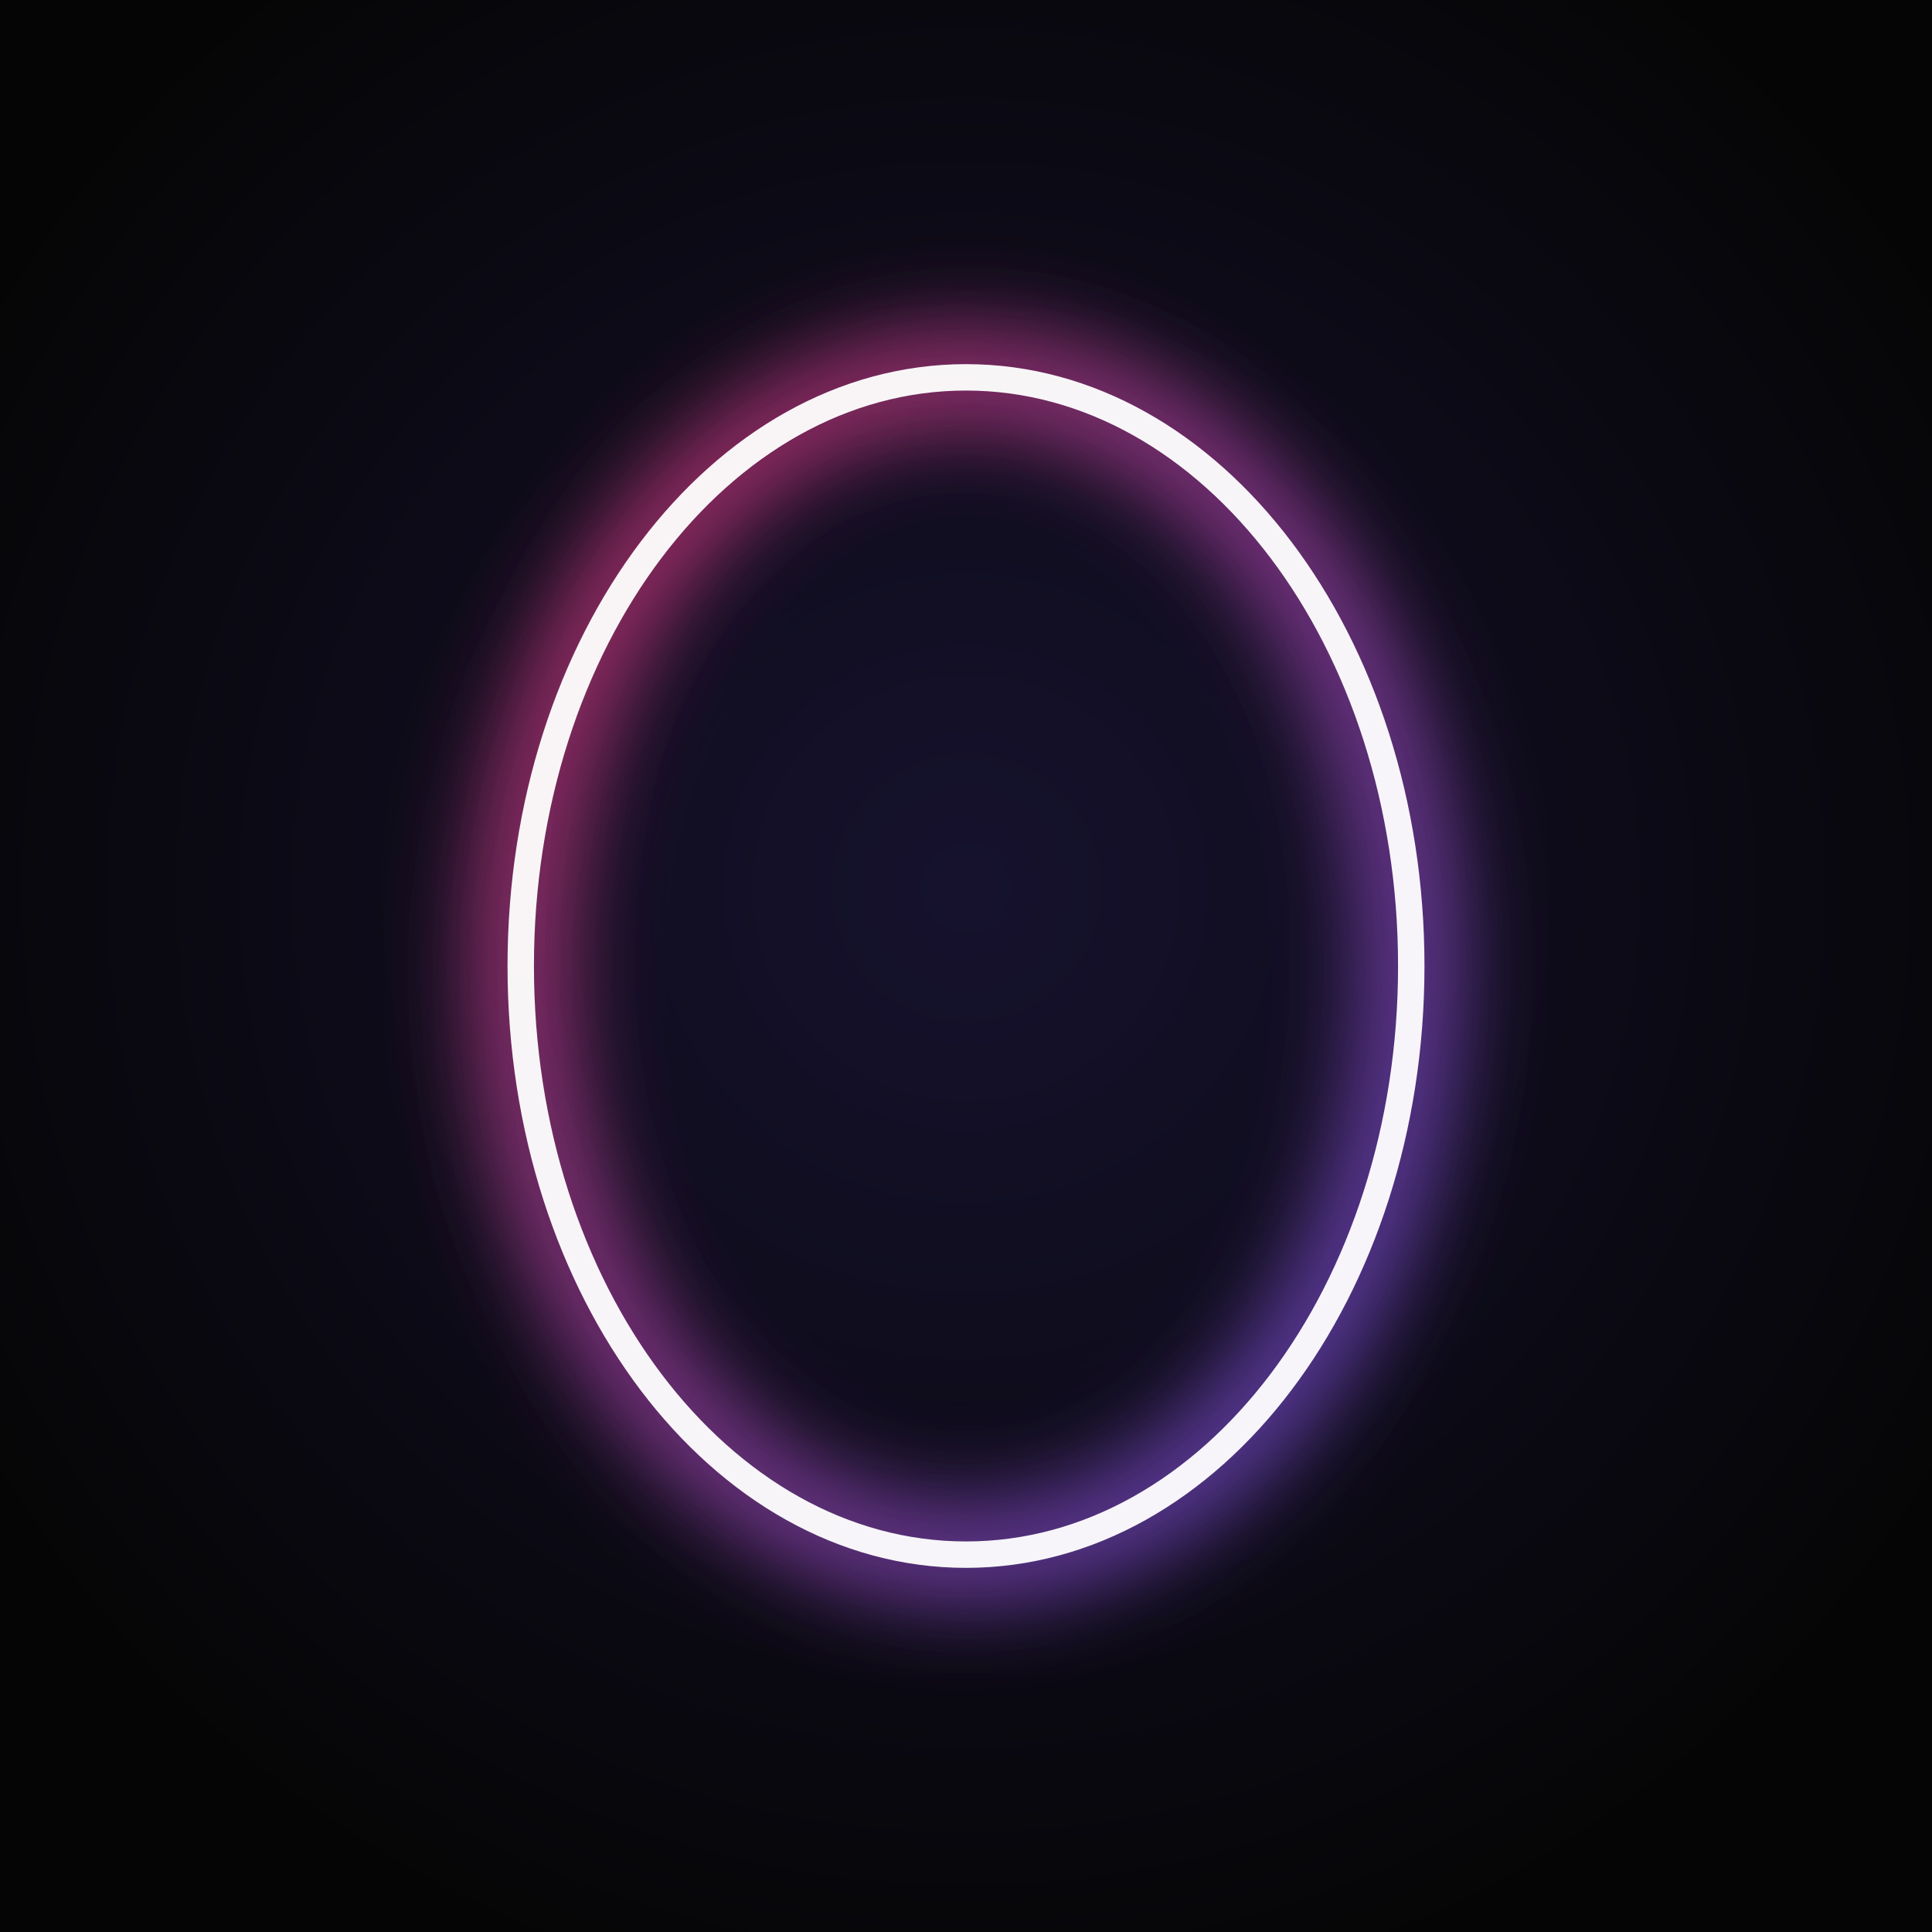
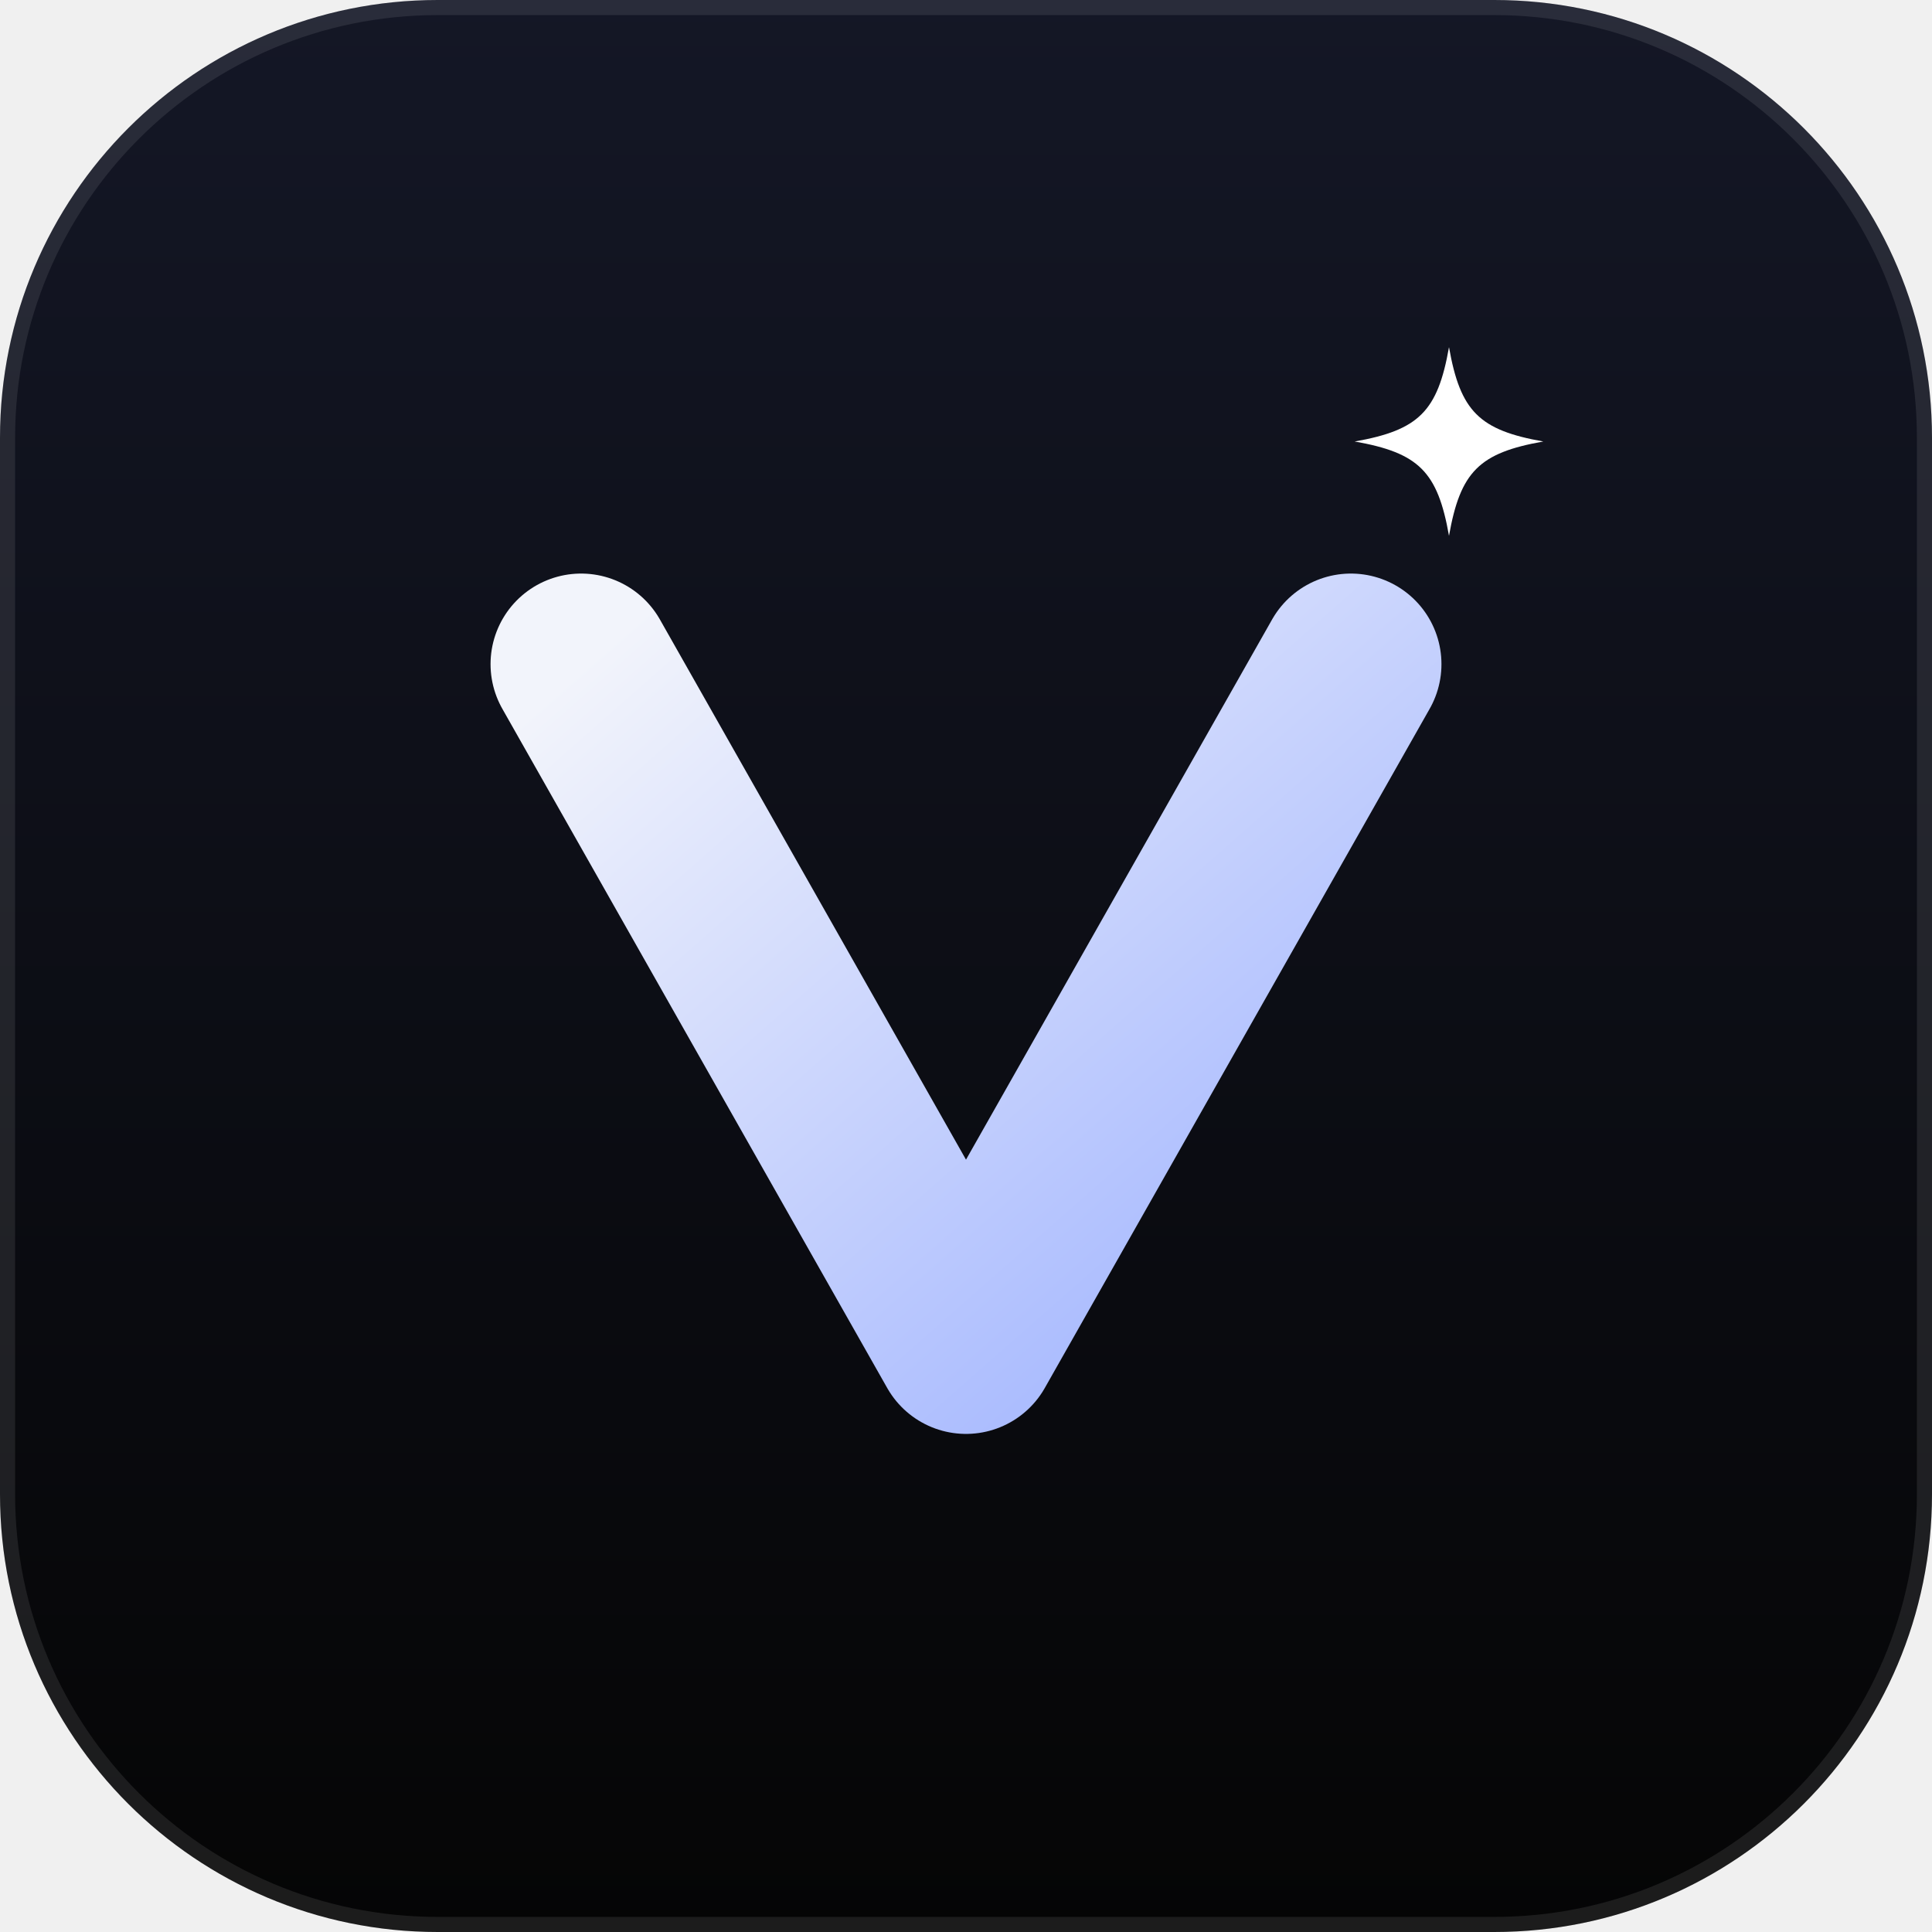
<svg xmlns="http://www.w3.org/2000/svg" viewBox="0 0 512 512">
  <defs>
-     <radialGradient id="g" cx="50%" cy="46%" r="60%">
-       <stop offset="0" stop-color="#16122e" />
+     <linearGradient id="s" x1="0" y1="0" x2="0" y2="1">
+       <stop offset="0" stop-color="#141726" />
      <stop offset="1" stop-color="#050505" />
-     </radialGradient>
-     <linearGradient id="r" x1="0" y1="0" x2="1" y2="1">
-       <stop offset="0" stop-color="#ff3d7f" />
-       <stop offset="1" stop-color="#7a5cff" />
    </linearGradient>
-     <filter id="b" x="-50%" y="-50%" width="200%" height="200%">
-       <feGaussianBlur stdDeviation="12" />
-     </filter>
+     <linearGradient id="v" x1="0" y1="0" x2="1" y2="1">
+       <stop offset="0" stop-color="#f2f4fb" />
+       <stop offset="1" stop-color="#9eb2ff" />
+     </linearGradient>
  </defs>
-   <rect width="512" height="512" fill="url(#g)" />
-   <ellipse cx="256" cy="256" rx="118" ry="156" fill="none" stroke="url(#r)" stroke-opacity=".75" stroke-width="22" filter="url(#b)" />
-   <ellipse cx="256" cy="256" rx="118" ry="156" fill="none" stroke="#fff" stroke-opacity=".95" stroke-width="7" />
+   <rect width="512" height="512" rx="116" fill="url(#s)" />
+   <rect x="2" y="2" width="508" height="508" rx="114" fill="none" stroke="#fff" stroke-opacity=".09" stroke-width="4" />
+   <path d="M154 176 256 356 358 176" fill="none" stroke="url(#v)" stroke-width="48" stroke-linecap="round" stroke-linejoin="round" />
+   <path d="M384 92c3 17 8 22 25 25-17 3-22 8-25 25-3-17-8-22-25-25 17-3 22-8 25-25z" fill="#fff" />
</svg>
